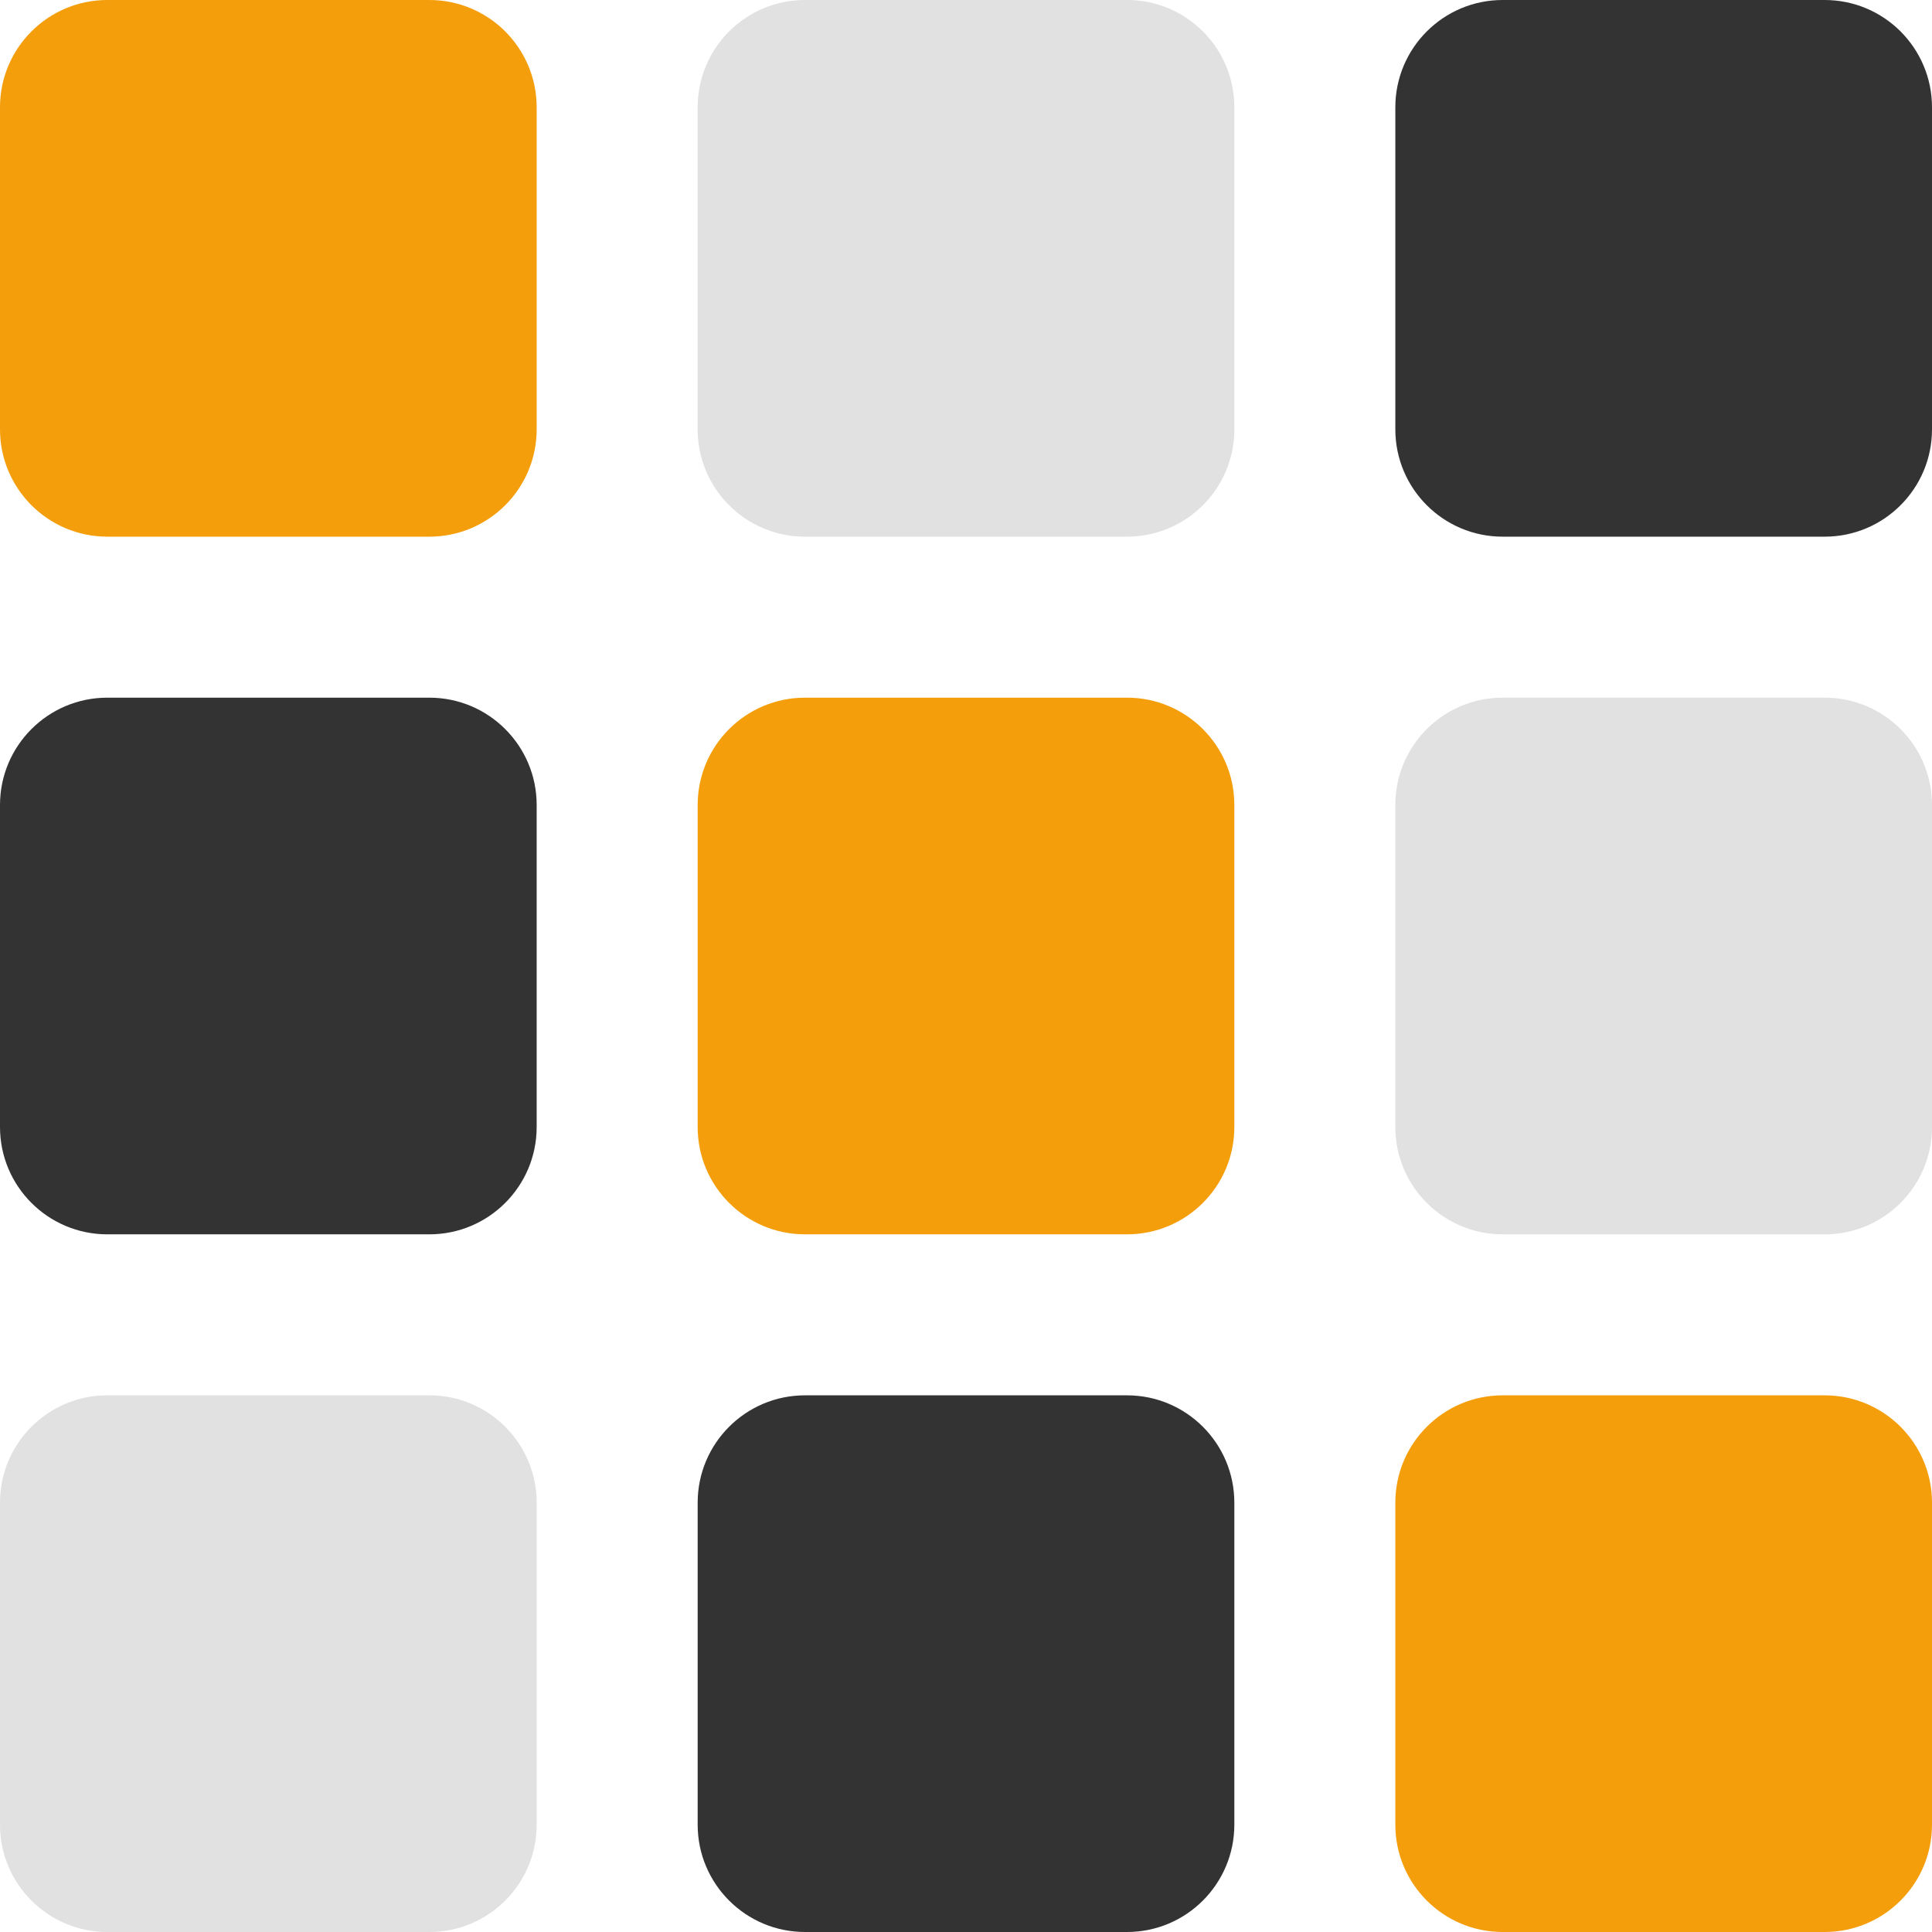
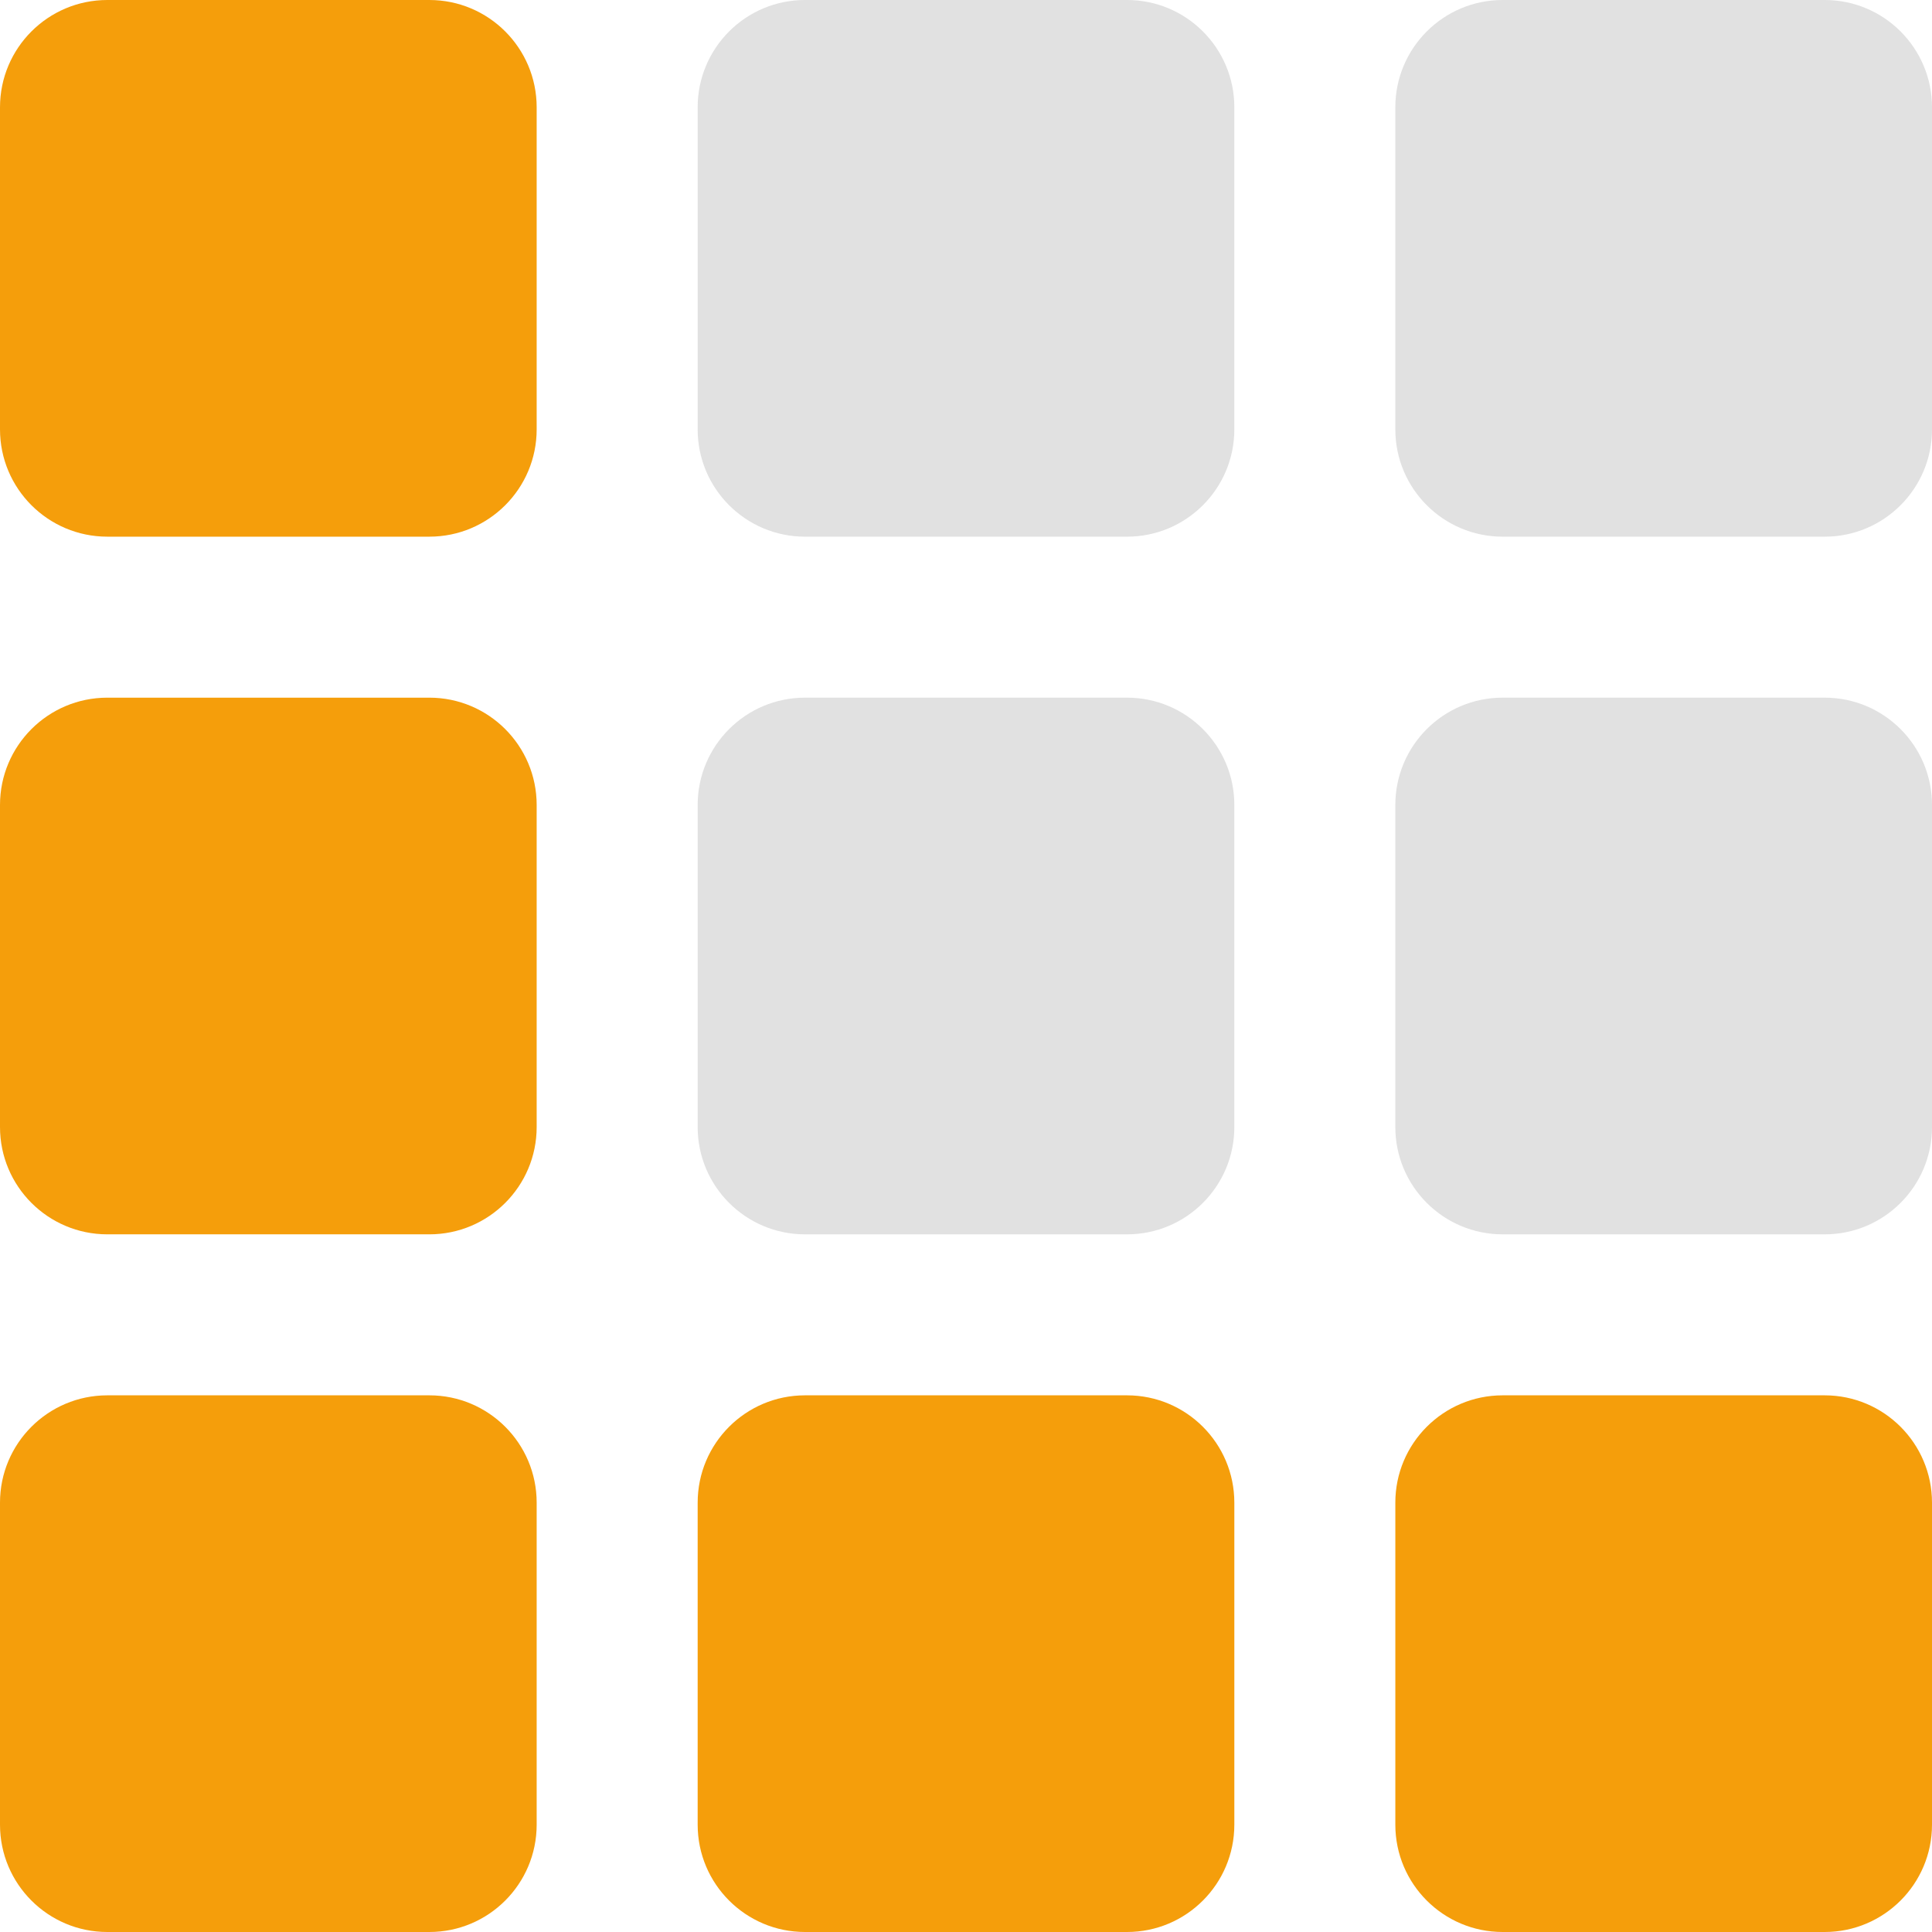
<svg xmlns="http://www.w3.org/2000/svg" viewBox="0 0 36 36" width="36" height="36">
  <rect x="0" y="0" width="10" height="10" rx="2" fill="#f59e0b" />
  <rect x="13" y="0" width="10" height="10" rx="2" fill="#333" opacity="0.15" />
-   <rect x="26" y="0" width="10" height="10" rx="2" fill="#333" />
-   <rect x="0" y="13" width="10" height="10" rx="2" fill="#333" />
-   <rect x="13" y="13" width="10" height="10" rx="2" fill="#f59e0b" />
+   <rect x="26" y="0" width="10" height="10" rx="2" fill="#333" opacity="0.15" />
+   <rect x="0" y="13" width="10" height="10" rx="2" fill="#f59e0b" />
+   <rect x="13" y="13" width="10" height="10" rx="2" fill="#333" opacity="0.15" />
  <rect x="26" y="13" width="10" height="10" rx="2" fill="#333" opacity="0.15" />
-   <rect x="0" y="26" width="10" height="10" rx="2" fill="#333" opacity="0.15" />
-   <rect x="13" y="26" width="10" height="10" rx="2" fill="#333" />
+   <rect x="0" y="26" width="10" height="10" rx="2" fill="#f59e0b" />
+   <rect x="13" y="26" width="10" height="10" rx="2" fill="#f59e0b" />
  <rect x="26" y="26" width="10" height="10" rx="2" fill="#f59e0b" />
</svg>
